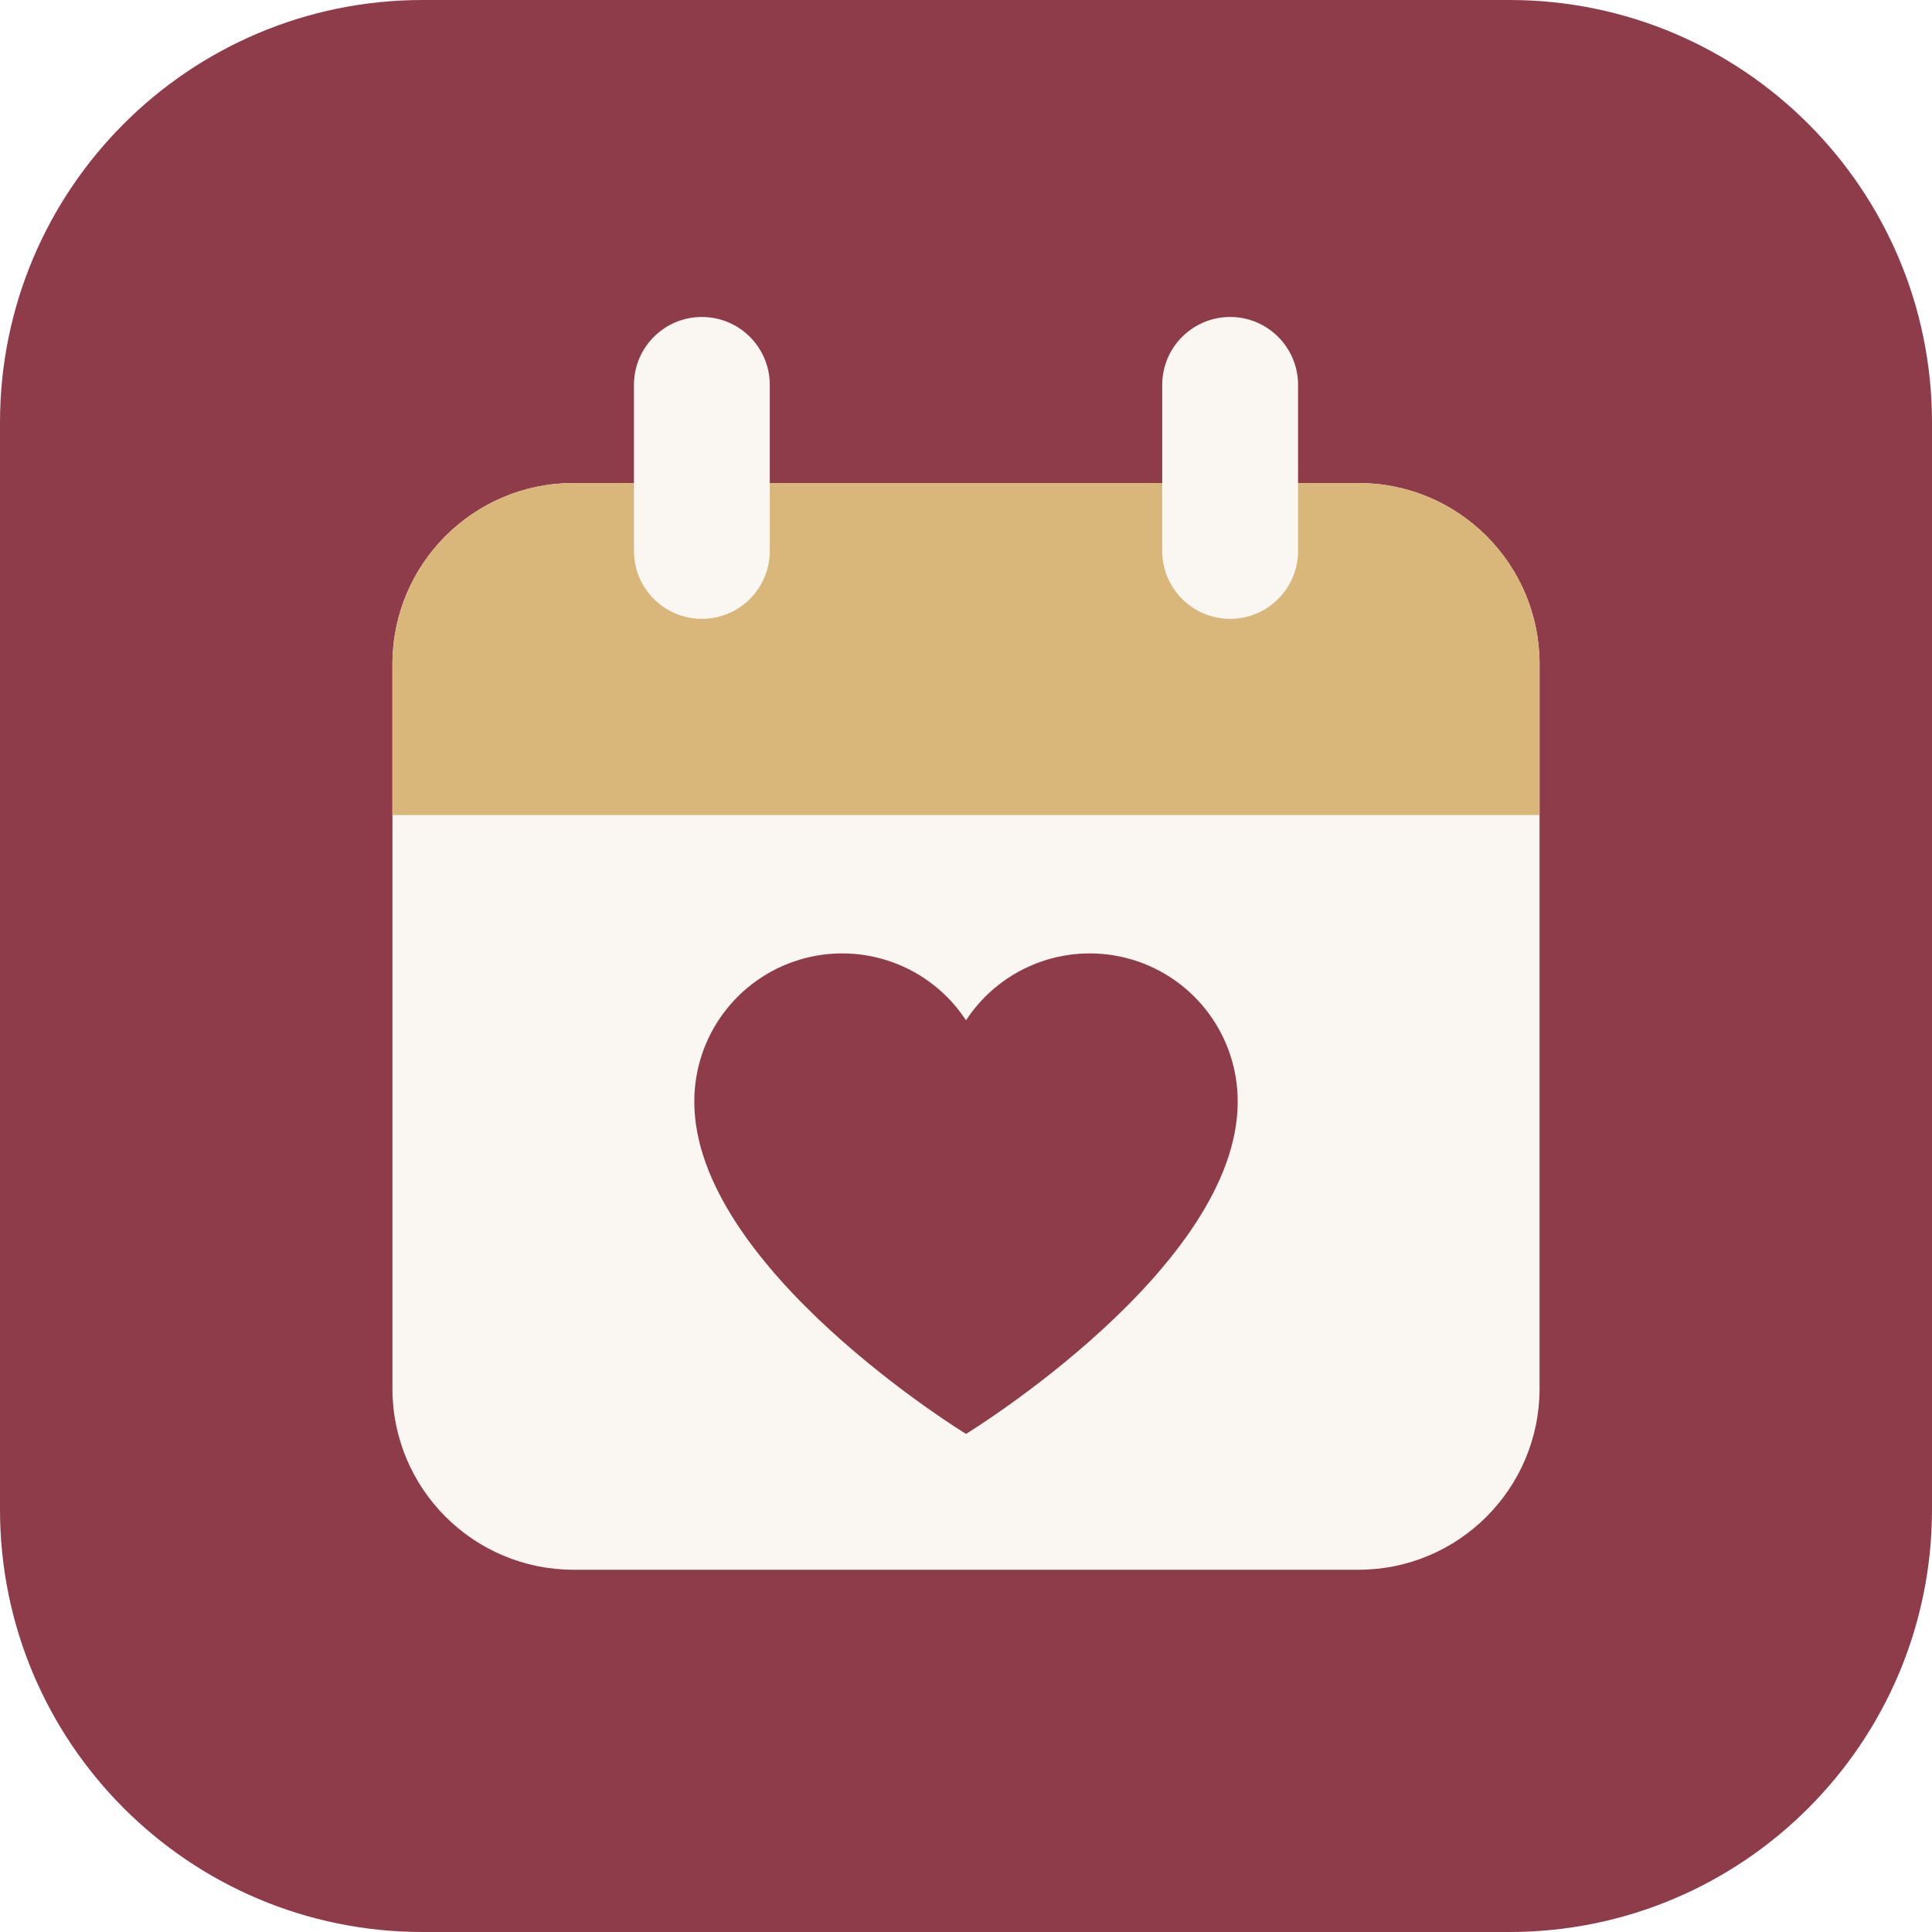
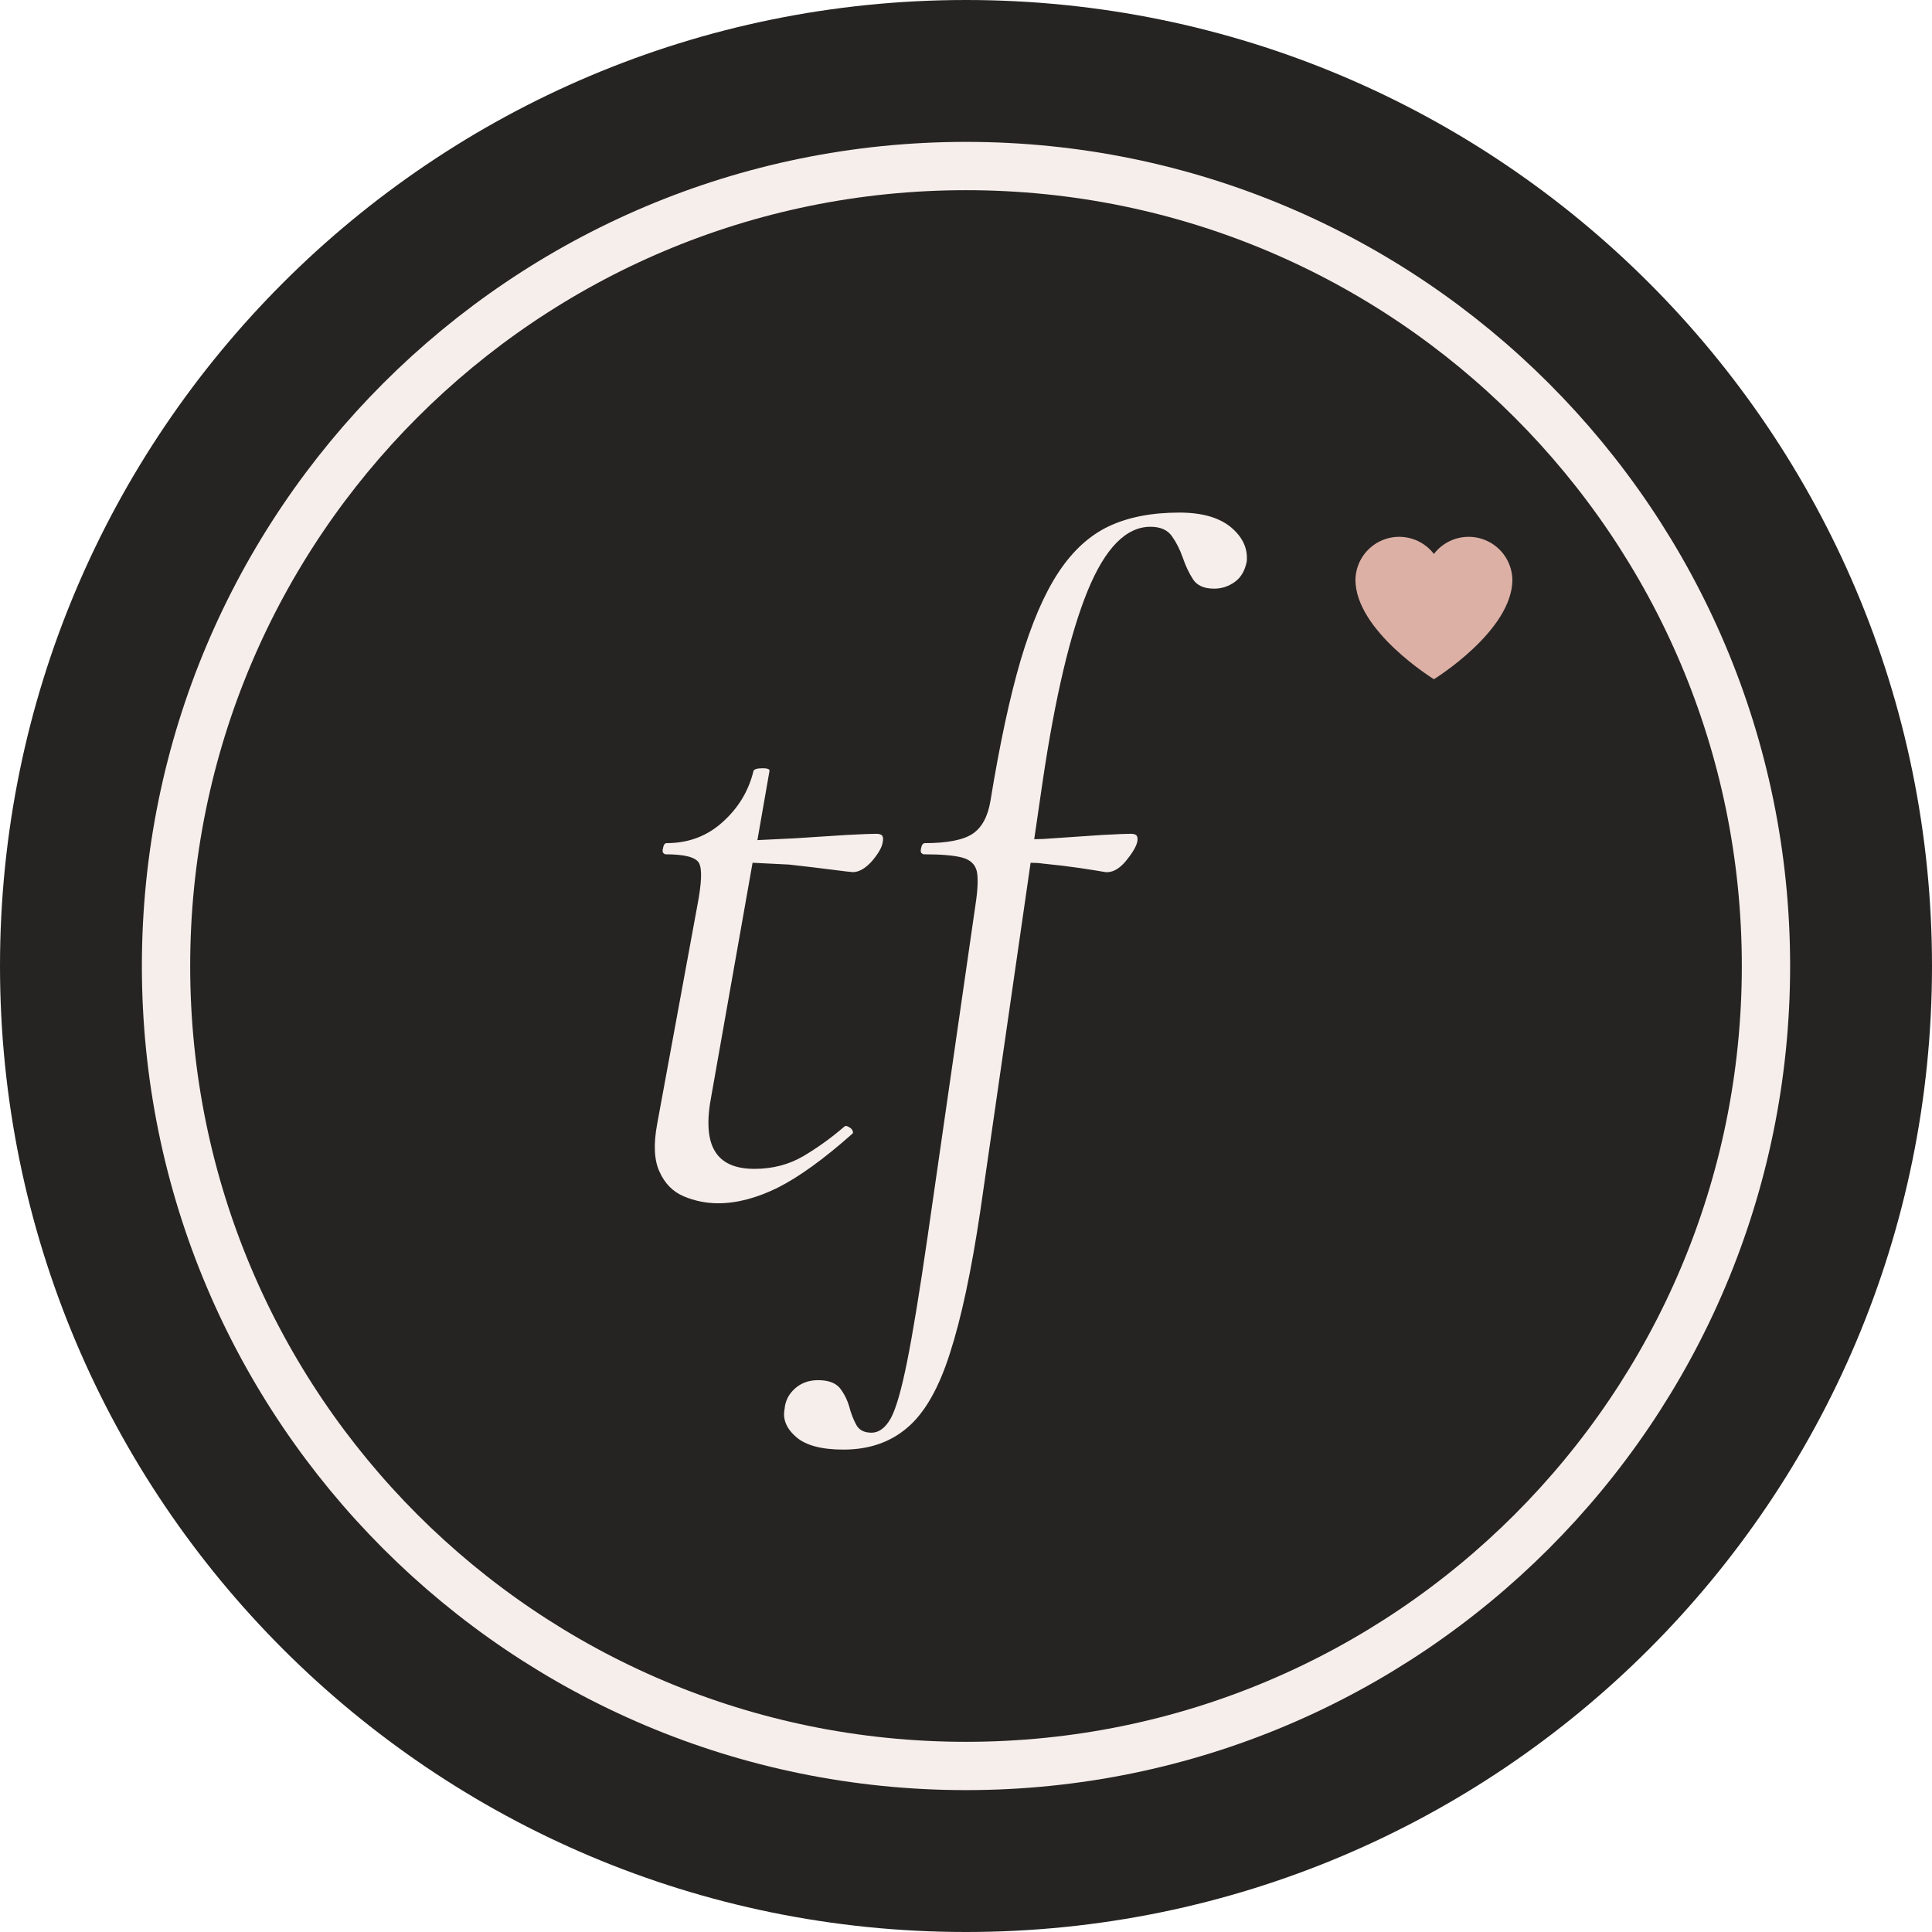
<svg xmlns="http://www.w3.org/2000/svg" viewBox="0 0 64 64">
-   <rect width="64" height="64" rx="14" fill="#8e3b4a" />
-   <rect x="13" y="16" width="38" height="36" rx="6" fill="#faf6f1" />
-   <path d="M13 22a6 6 0 0 1 6-6h26a6 6 0 0 1 6 6v5H13z" fill="#d9b77a" />
-   <rect x="21" y="10.5" width="4.5" height="10" rx="2.25" fill="#faf6f1" />
-   <rect x="38.5" y="10.5" width="4.5" height="10" rx="2.25" fill="#faf6f1" />
-   <path d="M32 47.5s-9-5.5-9-11a4.9 4.9 0 0 1 9-2.7 4.9 4.9 0 0 1 9 2.7c0 5.5-9 11-9 11z" fill="#8e3b4a" />
+   <circle cx="32" cy="32" r="32" fill="#262423" />
+   <circle cx="32" cy="32" r="26.5" fill="none" stroke="#f6eeea" stroke-width="1.6" />
+   <path d="M23.79 39.86Q23.20 39.86 22.65 39.63Q22.11 39.40 21.85 38.82Q21.58 38.25 21.77 37.23L23.10 30Q23.32 28.86 23.15 28.58Q22.98 28.30 22.05 28.30Q22.02 28.30 21.99 28.27Q21.93 28.24 21.96 28.11Q21.99 27.93 22.08 27.93Q23.17 27.93 23.94 27.23Q24.72 26.53 24.96 25.54Q24.99 25.45 25.27 25.45Q25.46 25.45 25.49 25.51Q25.49 25.51 25.49 25.54L25.09 27.83Q25.68 27.80 26.33 27.77Q27.26 27.71 28.03 27.66Q28.81 27.62 29.02 27.62Q29.18 27.62 29.23 27.69Q29.27 27.77 29.24 27.90Q29.21 28.14 28.89 28.52Q28.56 28.89 28.25 28.89Q28.19 28.89 27.57 28.81Q26.95 28.73 26.14 28.64Q25.52 28.61 24.93 28.58L23.57 36.27Q23.32 37.54 23.68 38.13Q24.03 38.72 24.99 38.72Q25.89 38.72 26.61 38.30Q27.32 37.88 27.97 37.32Q28.03 37.26 28.19 37.38Q28.28 37.48 28.25 37.54Q28.25 37.54 28.22 37.57Q26.82 38.81 25.77 39.34Q24.72 39.86 23.79 39.86M27.94 48.02Q26.85 48.02 26.37 47.60Q25.89 47.18 25.99 46.68Q26.02 46.28 26.33 46Q26.64 45.72 27.10 45.72Q27.60 45.72 27.82 45.98Q28.03 46.25 28.13 46.59Q28.22 46.93 28.36 47.19Q28.50 47.46 28.87 47.46Q29.24 47.46 29.51 46.98Q29.77 46.50 30.05 45.10Q30.33 43.71 30.73 40.95L32.31 30Q32.43 29.23 32.36 28.87Q32.28 28.52 31.88 28.41Q31.47 28.30 30.61 28.30Q30.57 28.30 30.54 28.27Q30.48 28.24 30.51 28.11Q30.54 27.93 30.64 27.93Q31.75 27.93 32.22 27.62Q32.68 27.31 32.81 26.53Q33.27 23.71 33.81 21.87Q34.36 20.02 35.07 18.95Q35.78 17.88 36.74 17.43Q37.70 16.98 39.07 16.98Q40.18 16.98 40.77 17.46Q41.36 17.95 41.30 18.60Q41.21 19.06 40.90 19.28Q40.59 19.50 40.22 19.50Q39.72 19.50 39.52 19.19Q39.32 18.88 39.18 18.47Q39.04 18.07 38.82 17.76Q38.60 17.45 38.11 17.45Q36.90 17.45 36.03 19.57Q35.16 21.70 34.54 25.88L34.26 27.80Q34.54 27.80 34.88 27.77Q35.75 27.71 36.50 27.66Q37.24 27.62 37.46 27.62Q37.61 27.62 37.66 27.69Q37.70 27.77 37.67 27.90Q37.61 28.14 37.29 28.53Q36.96 28.92 36.62 28.89Q36.28 28.83 35.74 28.75Q35.19 28.67 34.57 28.61Q34.36 28.58 34.14 28.58L32.47 40.14Q32.03 43.09 31.47 44.82Q30.92 46.56 30.06 47.29Q29.21 48.02 27.94 48.02" fill="#f6eeea" />
+   <path d="M47.5 22.5s-2.6-1.6-2.6-3.3a1.45 1.45 0 0 1 2.6-.85 1.45 1.45 0 0 1 2.6.85c0 1.7-2.6 3.3-2.6 3.3z" fill="#dcb0a5" />
</svg>
